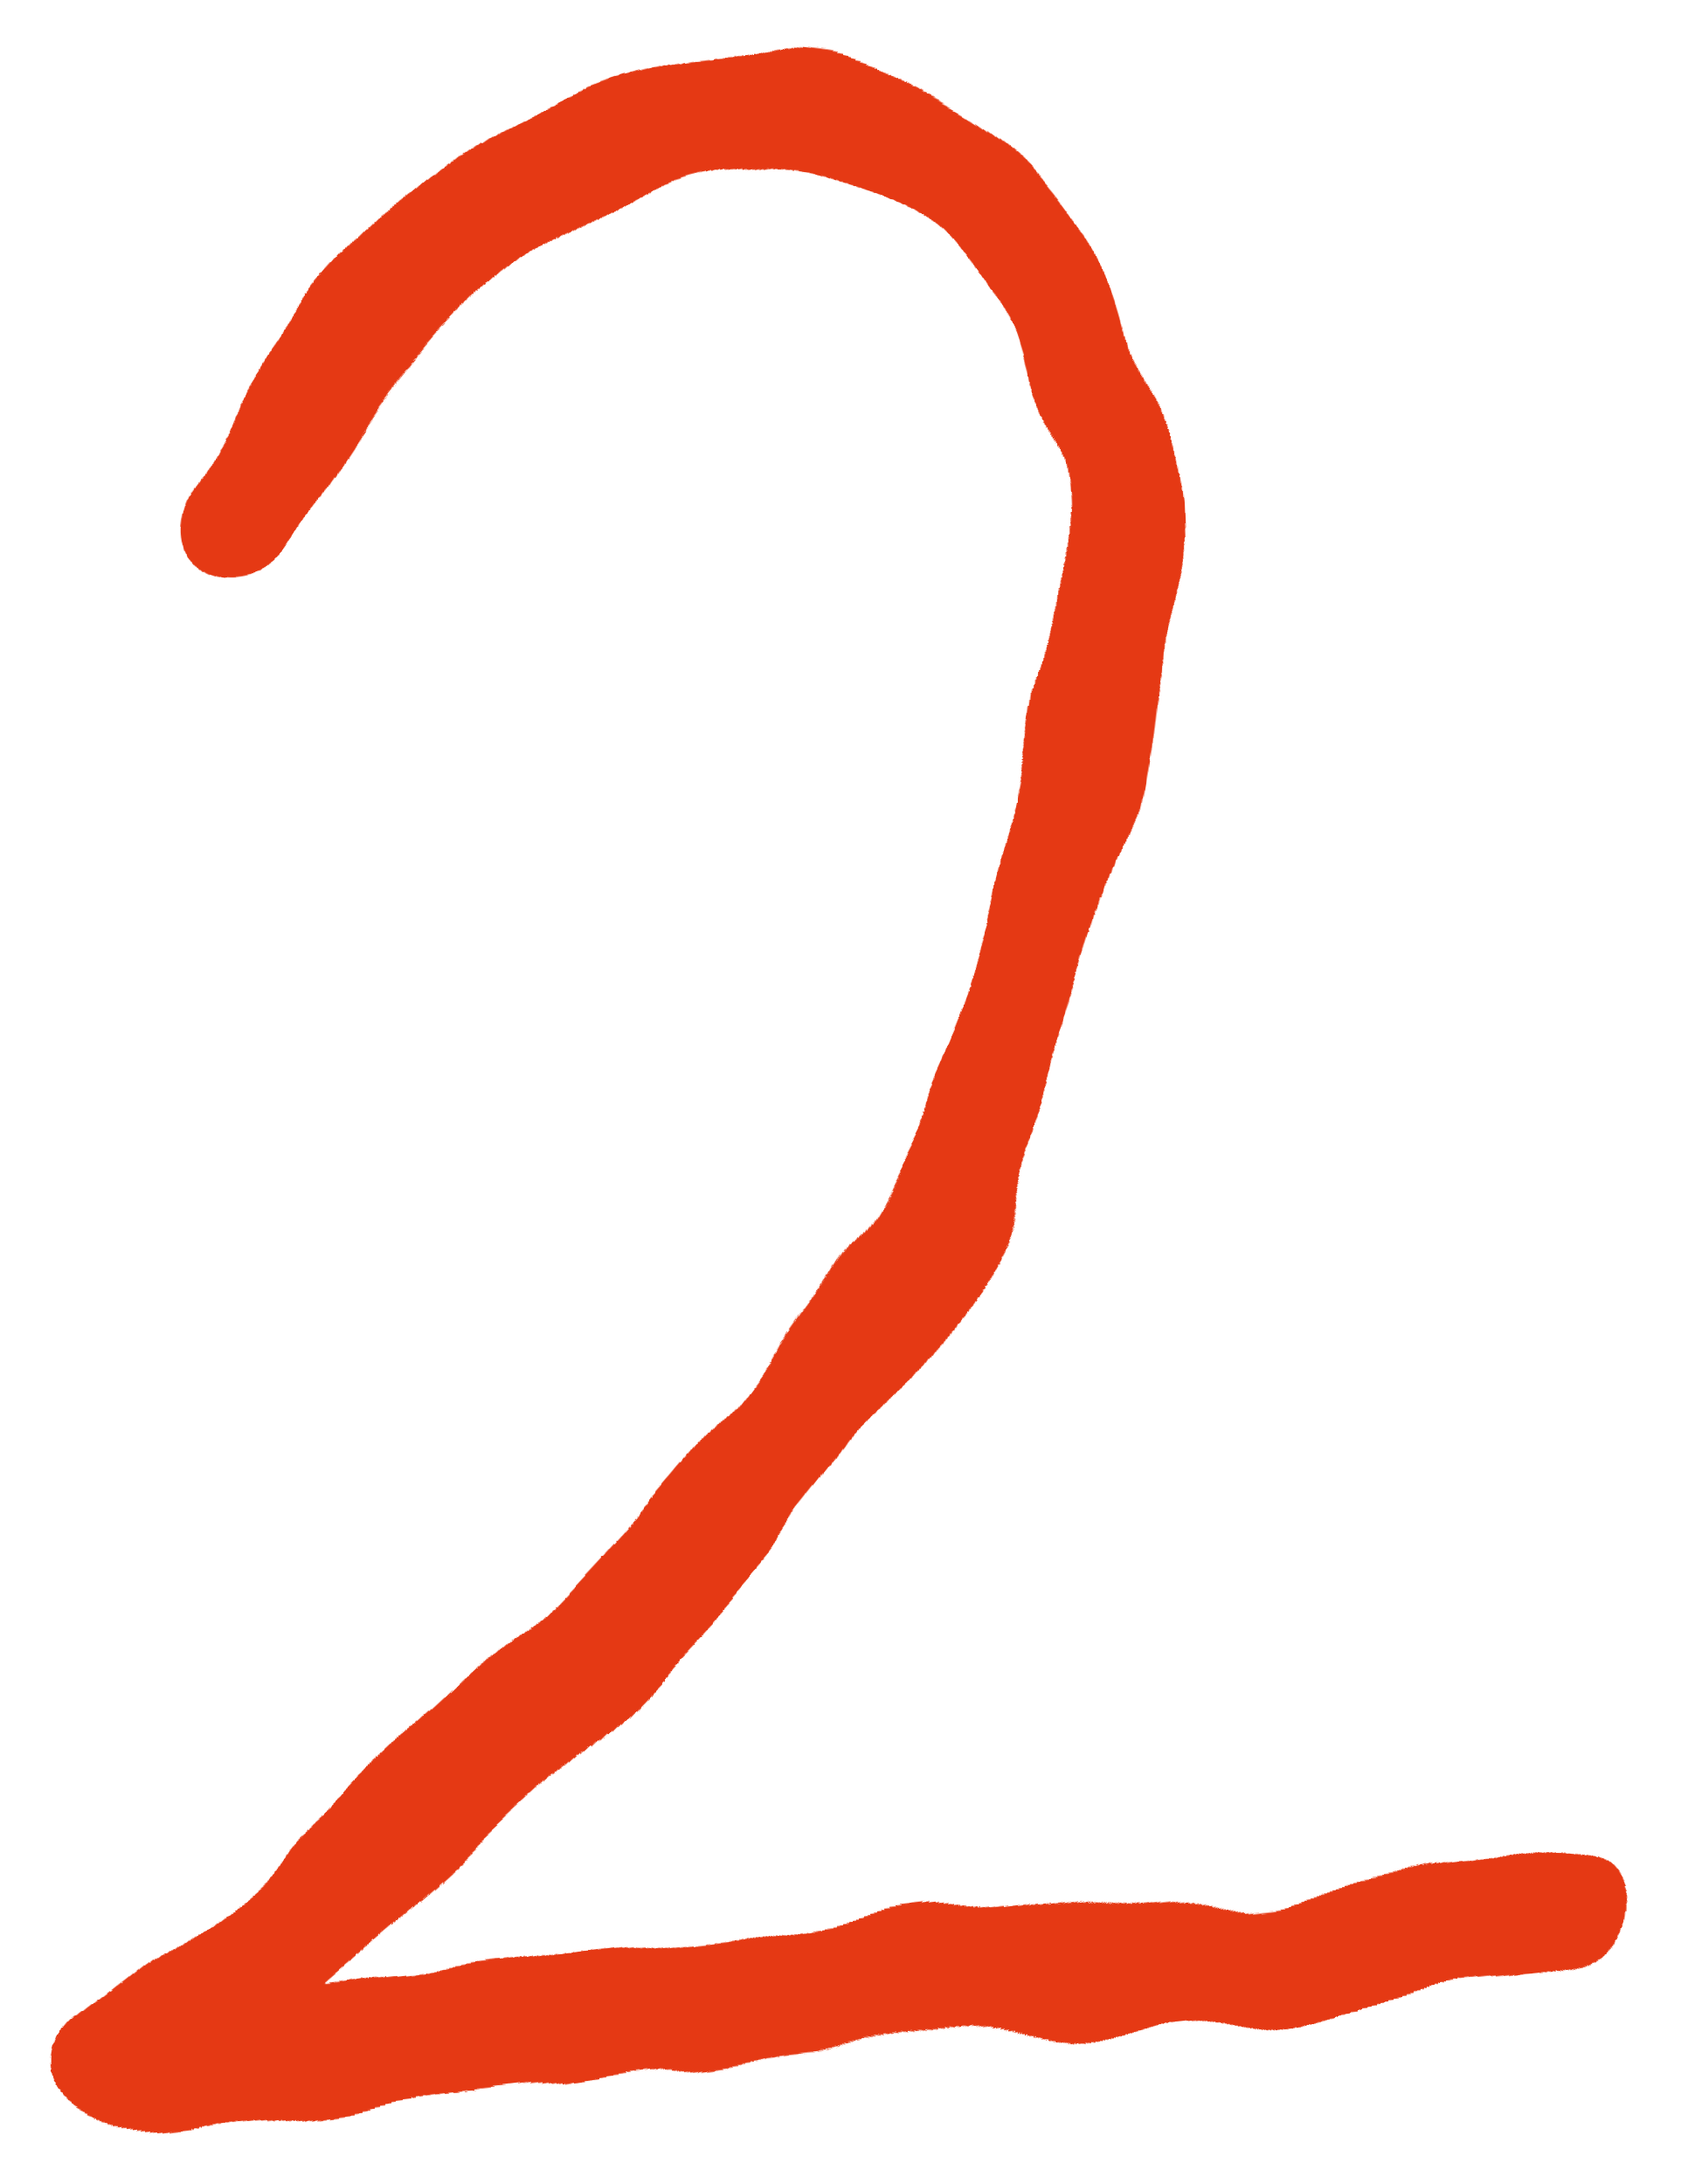
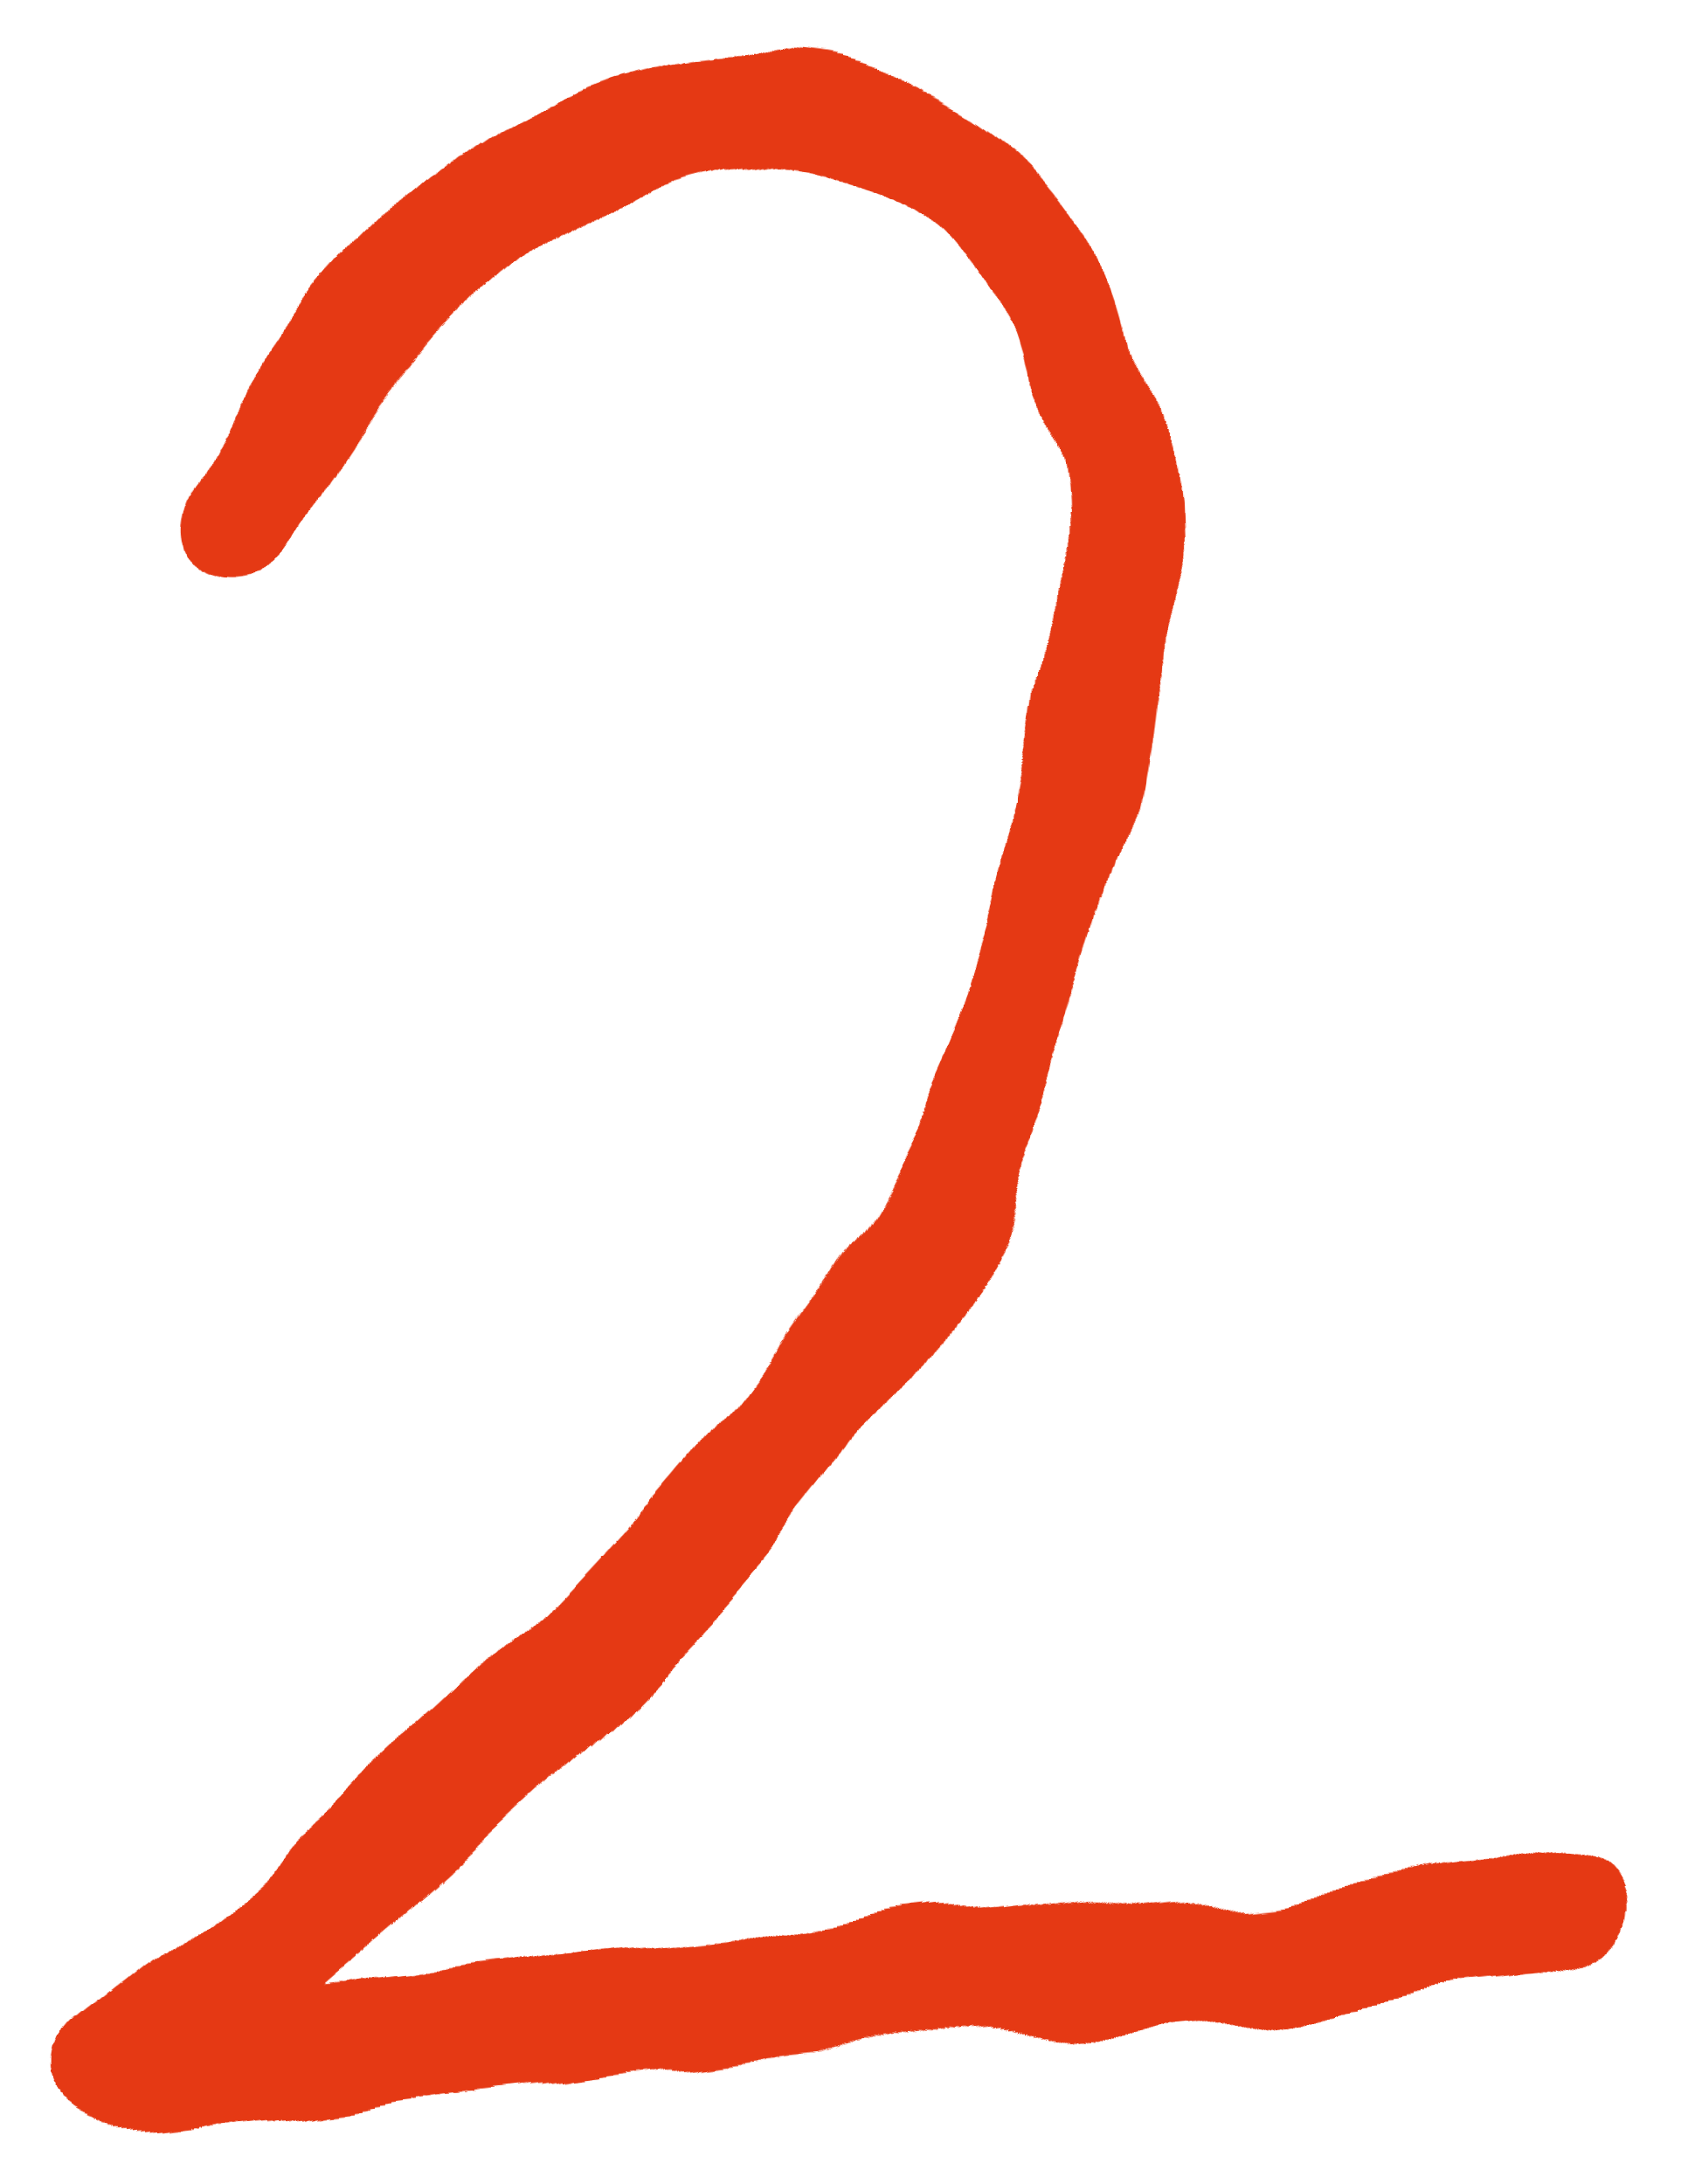
- <svg xmlns="http://www.w3.org/2000/svg" width="140" height="182" viewBox="0 0 140 182" fill="none">
-   <g filter="url(#filter0_g_1556_384)">
-     <path d="M6.155 168.688C36.885 144.318 67.645 118.258 80.965 81.228C88.715 59.668 91.755 22.488 71.625 15.518C51.495 8.548 34.385 25.938 24.375 44.498C22.935 47.168 19.455 48.188 16.935 46.698C14.415 45.208 14.325 41.588 15.855 38.988C27.185 19.708 42.285 2.268 65.965 4.138C80.425 5.278 91.175 14.848 94.425 28.928C98.775 47.758 96.815 66.788 90.075 85.038C77.945 118.898 52.915 142.948 25.685 165.988L129.015 154.118C132.355 153.738 134.655 154.718 135.645 157.978C136.205 159.838 134.615 163.418 131.635 163.758L9.715 177.798C7.585 178.048 4.965 176.498 4.325 175.058C3.515 173.258 4.255 170.198 6.165 168.678L6.155 168.688Z" fill="#E53914" />
+ <svg xmlns="http://www.w3.org/2000/svg" width="140" height="182" fill="none" viewBox="0 0 140 182">
+   <g filter="url(#a)">
+     <path fill="#e53914" d="M6.15 168.69c30.73-24.37 61.5-50.43 74.81-87.46 7.75-21.56 10.8-58.74-9.34-65.71C51.5 8.55 34.38 25.94 24.37 44.5a5.5 5.5 0 0 1-7.44 2.2c-2.52-1.5-2.6-5.11-1.08-7.71C27.18 19.7 42.28 2.27 65.96 4.14c14.46 1.14 25.21 10.7 28.46 24.79 4.35 18.83 2.4 37.86-4.35 56.1C77.94 118.9 52.91 142.96 25.68 166l103.33-11.87c3.34-.38 5.65.6 6.64 3.86.56 1.86-1.03 5.44-4.02 5.78L9.71 177.8c-2.13.25-4.75-1.3-5.39-2.74-.8-1.8-.07-4.86 1.84-6.38" />
  </g>
  <defs>
-     <filter id="filter0_g_1556_384" x="0" y="0" width="139.756" height="181.825" filterUnits="userSpaceOnUse" color-interpolation-filters="sRGB">
+     <filter id="a" width="139.76" height="181.82" x="0" y="0" color-interpolation-filters="sRGB" filterUnits="userSpaceOnUse">
      <feFlood flood-opacity="0" result="BackgroundImageFix" />
-       <feBlend mode="normal" in="SourceGraphic" in2="BackgroundImageFix" result="shape" />
-       <feTurbulence type="fractalNoise" baseFrequency="0.032 0.032" numOctaves="3" seed="640" />
-       <feDisplacementMap in="shape" scale="8" xChannelSelector="R" yChannelSelector="G" result="displacedImage" width="100%" height="100%" />
+       <feBlend in="SourceGraphic" in2="BackgroundImageFix" result="shape" />
+       <feTurbulence baseFrequency="0.032 0.032" numOctaves="3" seed="640" type="fractalNoise" />
+       <feDisplacementMap width="100%" height="100%" in="shape" result="displacedImage" scale="8" xChannelSelector="R" yChannelSelector="G" />
      <feMerge result="effect1_texture_1556_384">
        <feMergeNode in="displacedImage" />
      </feMerge>
    </filter>
  </defs>
</svg>
